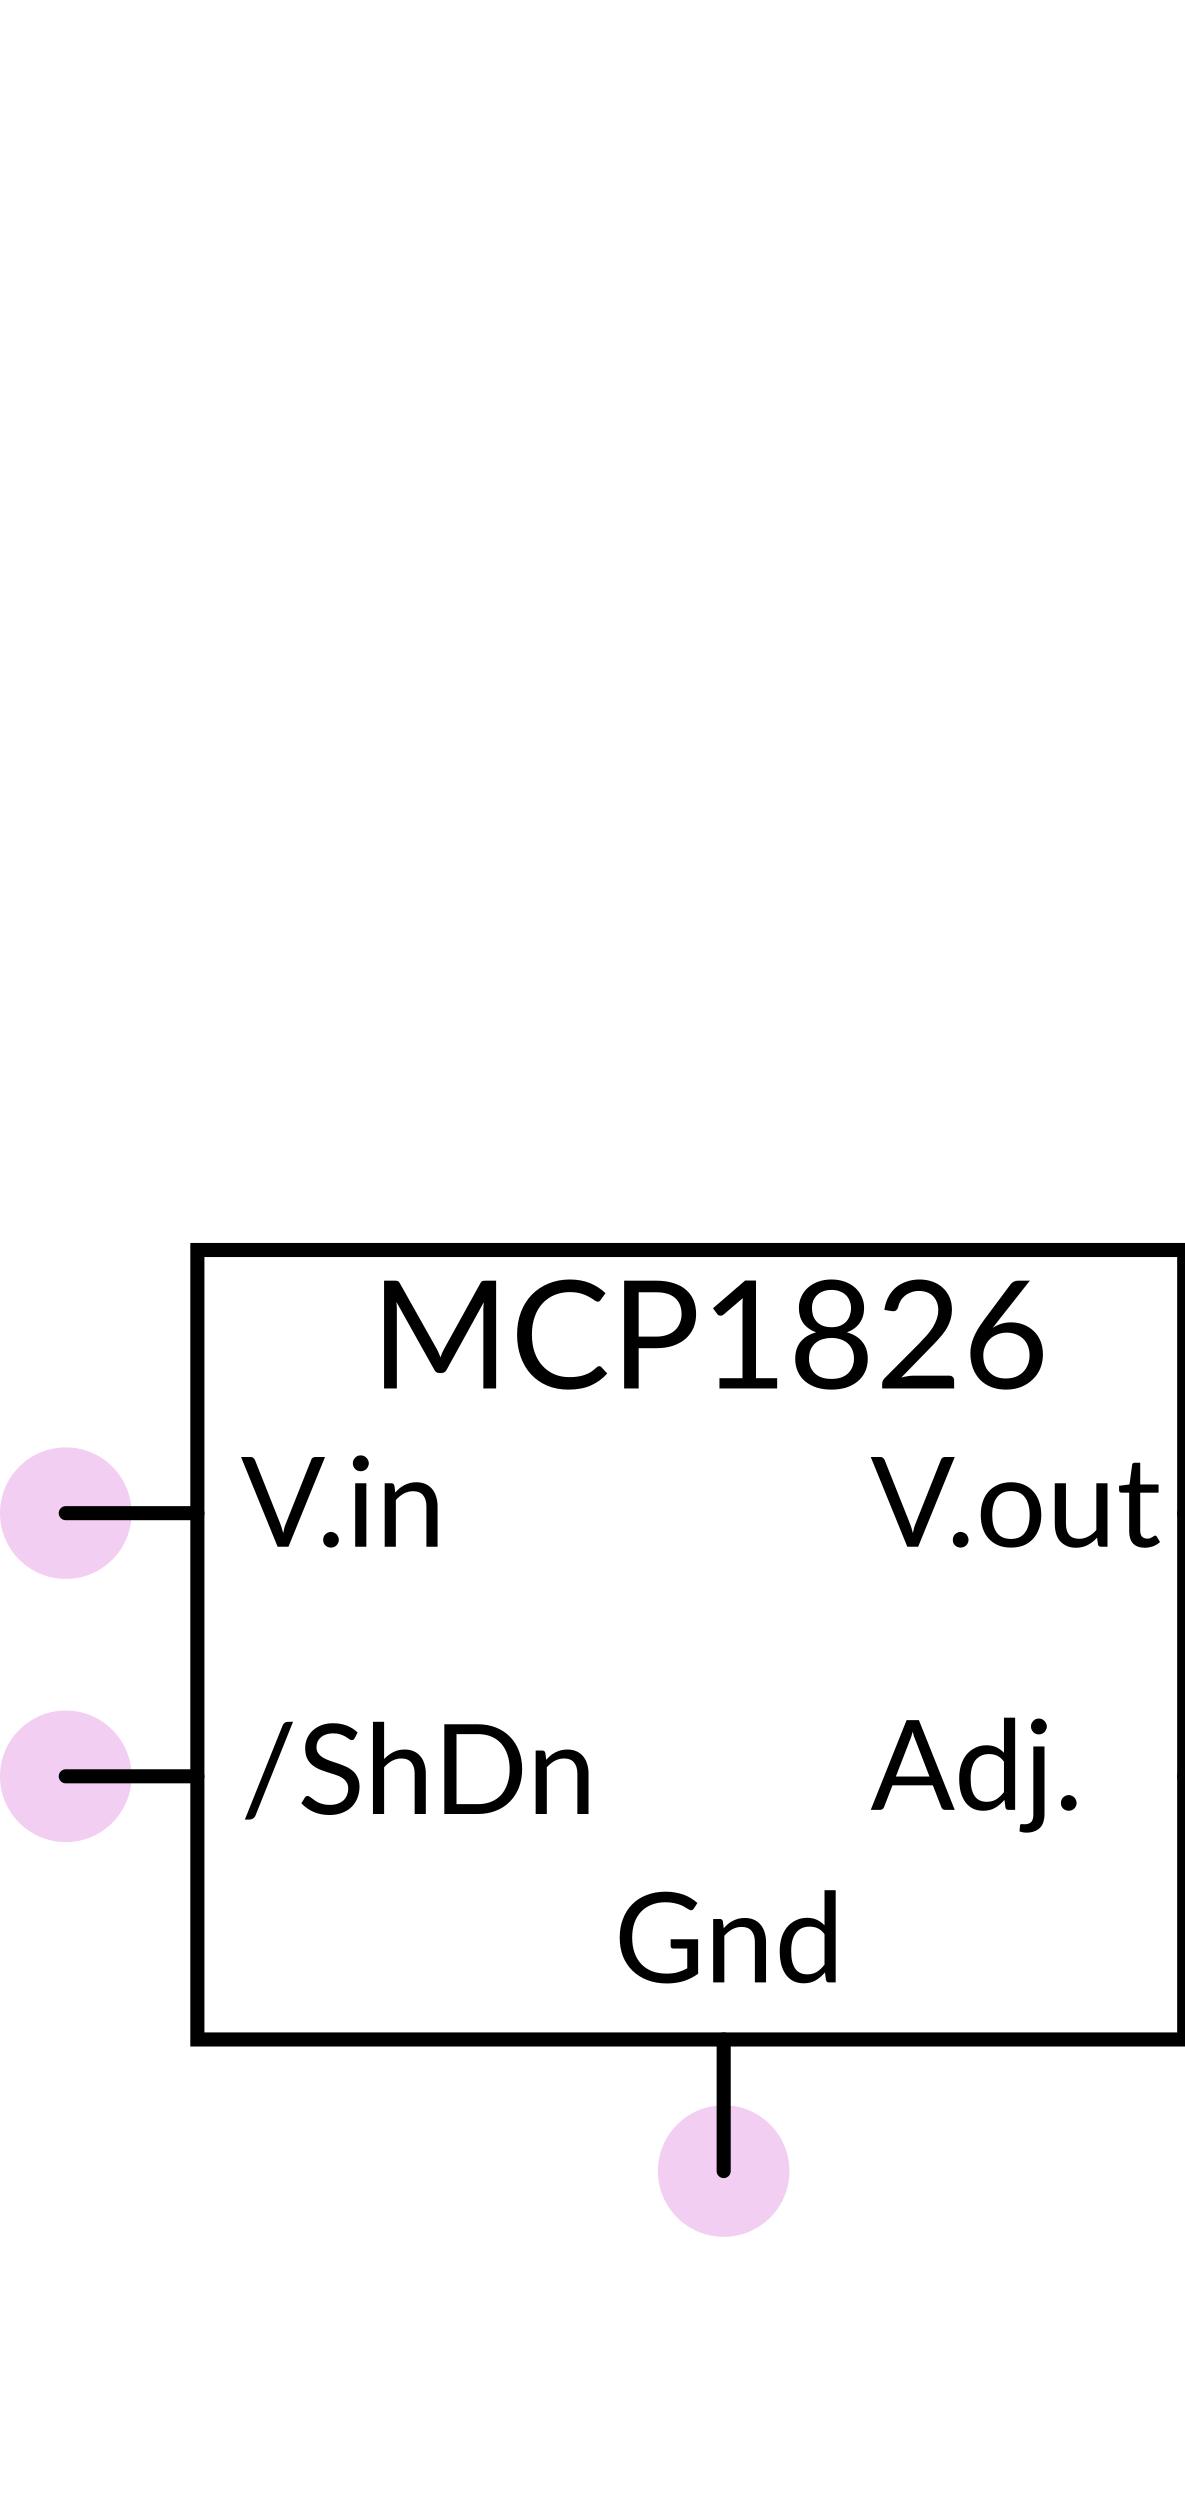
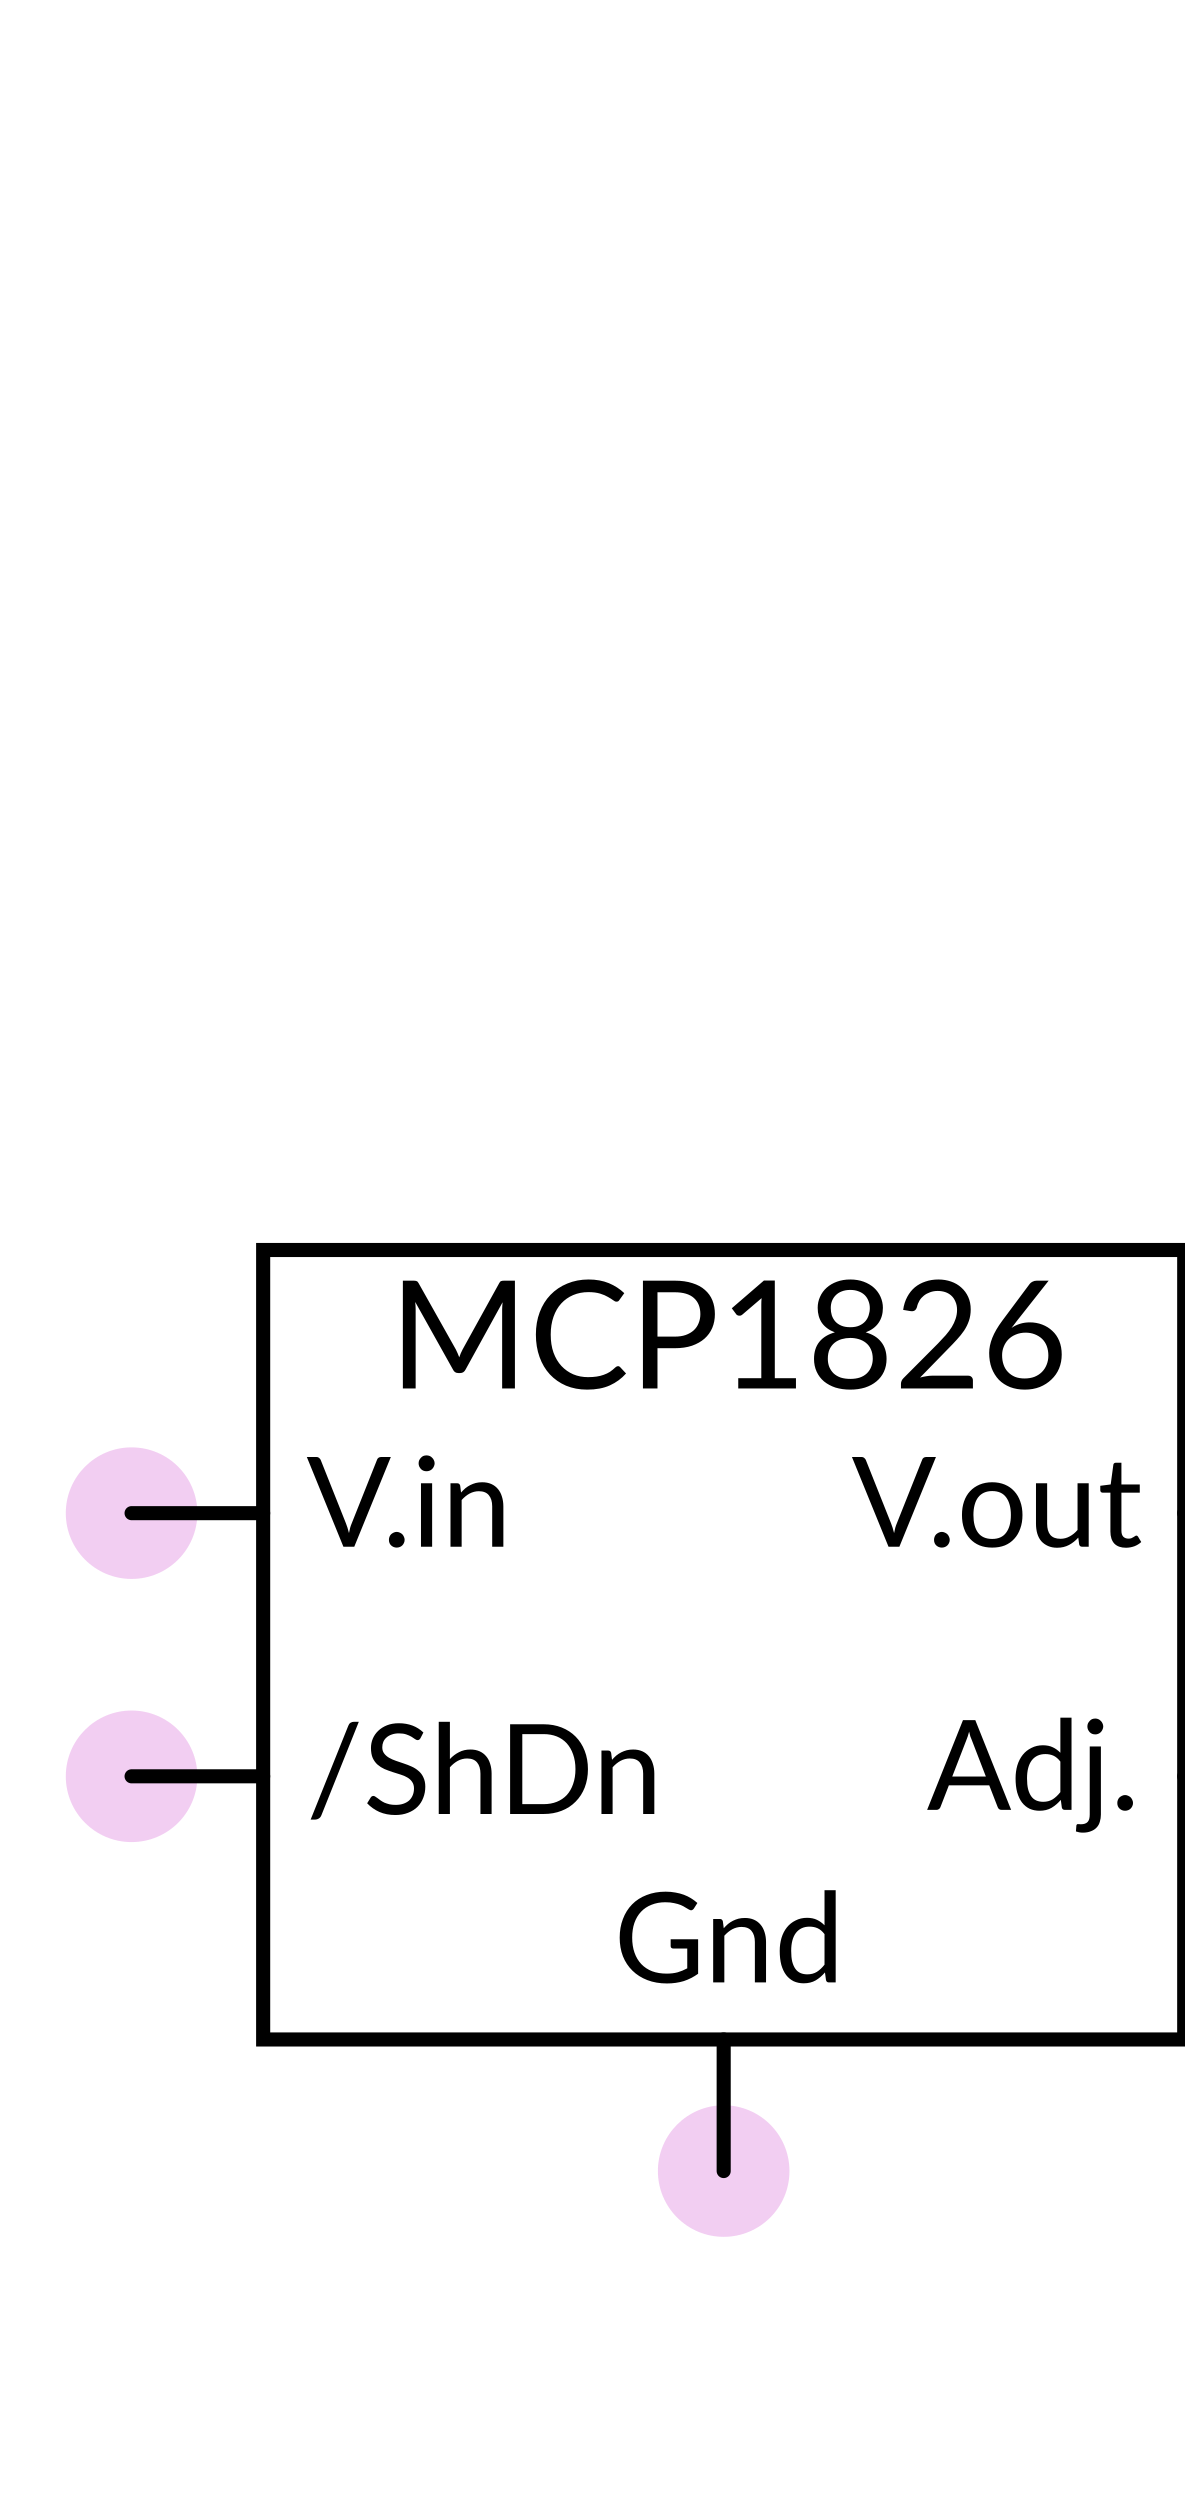
<svg xmlns="http://www.w3.org/2000/svg" width="126" height="266" viewBox="0 0 126 266" version="1.1" id="svg852">
  <defs id="defs846" />
  <g id="layer1" transform="translate(-1139.857,-449.9482)">
-     <g id="g1454" style="">
-       <circle r="7" cy="610.948" cx="1146.857" id="path3052" style="color:#000000;clip-rule:nonzero;display:inline;overflow:visible;visibility:visible;opacity:1;isolation:auto;color-interpolation:sRGB;color-interpolation-filters:linearRGB;fill:#e497e4;fill-opacity:0.471;fill-rule:nonzero;stroke:none;stroke-width:2.5;stroke-linecap:round;stroke-linejoin:miter;stroke-miterlimit:4;stroke-dasharray:none;stroke-dashoffset:0;stroke-opacity:1;marker:none;color-rendering:auto;image-rendering:auto;shape-rendering:auto;text-rendering:auto;enable-background:accumulate" />
-       <circle r="7" cy="638.948" cx="1146.857" id="path3052-31" style="color:#000000;clip-rule:nonzero;display:inline;overflow:visible;visibility:visible;opacity:1;isolation:auto;color-interpolation:sRGB;color-interpolation-filters:linearRGB;fill:#e497e4;fill-opacity:0.471;fill-rule:nonzero;stroke:none;stroke-width:2.5;stroke-linecap:round;stroke-linejoin:miter;stroke-miterlimit:4;stroke-dasharray:none;stroke-dashoffset:0;stroke-opacity:1;marker:none;color-rendering:auto;image-rendering:auto;shape-rendering:auto;text-rendering:auto;enable-background:accumulate" />
-       <circle r="7" cy="638.948" cx="1279.857" id="path3052-7-4" style="color:#000000;clip-rule:nonzero;display:inline;overflow:visible;visibility:visible;opacity:1;isolation:auto;color-interpolation:sRGB;color-interpolation-filters:linearRGB;fill:#e497e4;fill-opacity:0.471;fill-rule:nonzero;stroke:none;stroke-width:2.5;stroke-linecap:round;stroke-linejoin:miter;stroke-miterlimit:4;stroke-dasharray:none;stroke-dashoffset:0;stroke-opacity:1;marker:none;color-rendering:auto;image-rendering:auto;shape-rendering:auto;text-rendering:auto;enable-background:accumulate" />
-       <circle r="7" cy="610.948" cx="1279.857" id="path3052-7-7" style="color:#000000;clip-rule:nonzero;display:inline;overflow:visible;visibility:visible;opacity:1;isolation:auto;color-interpolation:sRGB;color-interpolation-filters:linearRGB;fill:#e497e4;fill-opacity:0.471;fill-rule:nonzero;stroke:none;stroke-width:2.5;stroke-linecap:round;stroke-linejoin:miter;stroke-miterlimit:4;stroke-dasharray:none;stroke-dashoffset:0;stroke-opacity:1;marker:none;color-rendering:auto;image-rendering:auto;shape-rendering:auto;text-rendering:auto;enable-background:accumulate" />
-       <flowRoot xml:space="preserve" id="flowRoot1193" style="font-style:normal;font-variant:normal;font-weight:normal;font-stretch:normal;font-size:10.667px;line-height:125%;font-family:Lato;-inkscape-font-specification:'Lato, Normal';font-variant-ligatures:normal;font-variant-caps:normal;font-variant-numeric:normal;font-feature-settings:normal;text-align:start;letter-spacing:0px;word-spacing:0px;writing-mode:lr-tb;text-anchor:start;fill:#000000;fill-opacity:1;stroke:none;stroke-width:1px;stroke-linecap:butt;stroke-linejoin:miter;stroke-opacity:1">
-         <flowRegion id="flowRegion1195" style="">
-           <rect id="rect1197" width="77" height="28" x="-14" y="125" style="" />
-         </flowRegion>
-         <flowPara id="flowPara1199" />
-       </flowRoot>
-       <circle r="7" cy="-1216.857" cx="680.948" id="path3052-7-7-8-45" style="color:#000000;clip-rule:nonzero;display:inline;overflow:visible;visibility:visible;opacity:1;isolation:auto;color-interpolation:sRGB;color-interpolation-filters:linearRGB;fill:#e497e4;fill-opacity:0.471;fill-rule:nonzero;stroke:none;stroke-width:2.5;stroke-linecap:round;stroke-linejoin:miter;stroke-miterlimit:4;stroke-dasharray:none;stroke-dashoffset:0;stroke-opacity:1;marker:none;color-rendering:auto;image-rendering:auto;shape-rendering:auto;text-rendering:auto;enable-background:accumulate" transform="rotate(90)" />
-       <g id="g1262" style="">
-         <rect style="opacity:1;fill:none;fill-opacity:1;fill-rule:nonzero;stroke:#000000;stroke-width:1.5;stroke-linecap:square;stroke-linejoin:miter;stroke-miterlimit:4;stroke-dasharray:none;stroke-dashoffset:0;stroke-opacity:1" id="rect6721" width="105" height="84" x="1160.857" y="582.948" rx="0" ry="0" />
-         <path style="opacity:1;fill:none;fill-opacity:1;fill-rule:nonzero;stroke:#000000;stroke-width:1.5;stroke-linecap:round;stroke-linejoin:miter;stroke-miterlimit:4;stroke-dasharray:none;stroke-dashoffset:0;stroke-opacity:1" d="m 1160.857,610.948 -14,-1e-5" id="path6723" />
-         <text id="text893" y="614.521" x="1165.456" style="font-style:normal;font-variant:normal;font-weight:normal;font-stretch:normal;font-size:13.333px;line-height:125%;font-family:Lato;-inkscape-font-specification:Lato;font-variant-ligatures:normal;font-variant-caps:normal;font-variant-numeric:normal;font-feature-settings:normal;text-align:start;letter-spacing:0px;word-spacing:0px;writing-mode:lr-tb;text-anchor:start;fill:#000000;fill-opacity:1;stroke:none;stroke-width:1px;stroke-linecap:butt;stroke-linejoin:miter;stroke-opacity:1" xml:space="preserve">
-           <tspan y="614.521" x="1165.456" id="tspan891">V.in</tspan>
-         </text>
-         <text id="text893-7" y="642.956" x="1165.456" style="font-style:normal;font-variant:normal;font-weight:normal;font-stretch:normal;font-size:13.333px;line-height:125%;font-family:Lato;-inkscape-font-specification:Lato;font-variant-ligatures:normal;font-variant-caps:normal;font-variant-numeric:normal;font-feature-settings:normal;text-align:start;letter-spacing:0px;word-spacing:0px;writing-mode:lr-tb;text-anchor:start;fill:#000000;fill-opacity:1;stroke:none;stroke-width:1px;stroke-linecap:butt;stroke-linejoin:miter;stroke-opacity:1" xml:space="preserve">
-           <tspan y="642.956" x="1165.456" id="tspan891-5">/ShDn</tspan>
-         </text>
-         <path style="opacity:1;fill:none;fill-opacity:1;fill-rule:nonzero;stroke:#000000;stroke-width:1.5;stroke-linecap:round;stroke-linejoin:miter;stroke-miterlimit:4;stroke-dasharray:none;stroke-dashoffset:0;stroke-opacity:1" d="m 1160.857,638.948 -14,-10e-6" id="path6723-0" />
-         <path style="opacity:1;fill:none;fill-opacity:1;fill-rule:nonzero;stroke:#000000;stroke-width:1.5;stroke-linecap:round;stroke-linejoin:miter;stroke-miterlimit:4;stroke-dasharray:none;stroke-dashoffset:0;stroke-opacity:1" d="m 1279.857,638.948 -14,-10e-6" id="path6723-3-3" />
-         <text id="text893-6-7" y="642.521" x="1232.456" style="font-style:normal;font-variant:normal;font-weight:normal;font-stretch:normal;font-size:13.333px;line-height:125%;font-family:Lato;-inkscape-font-specification:Lato;font-variant-ligatures:normal;font-variant-caps:normal;font-variant-numeric:normal;font-feature-settings:normal;text-align:start;letter-spacing:0px;word-spacing:0px;writing-mode:lr-tb;text-anchor:start;fill:#000000;fill-opacity:1;stroke:none;stroke-width:1px;stroke-linecap:butt;stroke-linejoin:miter;stroke-opacity:1" xml:space="preserve">
-           <tspan y="642.521" x="1232.456" id="tspan891-67-9">Adj.</tspan>
-         </text>
-         <path style="opacity:1;fill:none;fill-opacity:1;fill-rule:nonzero;stroke:#000000;stroke-width:1.5;stroke-linecap:round;stroke-linejoin:miter;stroke-miterlimit:4;stroke-dasharray:none;stroke-dashoffset:0;stroke-opacity:1" d="m 1279.857,610.948 -14,-10e-6" id="path6723-3-0" />
-         <text id="text893-6-6" y="614.521" x="1232.456" style="font-style:normal;font-variant:normal;font-weight:normal;font-stretch:normal;font-size:13.333px;line-height:125%;font-family:Lato;-inkscape-font-specification:Lato;font-variant-ligatures:normal;font-variant-caps:normal;font-variant-numeric:normal;font-feature-settings:normal;text-align:start;letter-spacing:0px;word-spacing:0px;writing-mode:lr-tb;text-anchor:start;fill:#000000;fill-opacity:1;stroke:none;stroke-width:1px;stroke-linecap:butt;stroke-linejoin:miter;stroke-opacity:1" xml:space="preserve">
-           <tspan y="614.521" x="1232.456" id="tspan891-67-0">V.out</tspan>
-         </text>
-         <text id="text893-6-7-0" y="660.878" x="1205.167" style="font-style:normal;font-variant:normal;font-weight:normal;font-stretch:normal;font-size:13.333px;line-height:125%;font-family:Lato;-inkscape-font-specification:Lato;font-variant-ligatures:normal;font-variant-caps:normal;font-variant-numeric:normal;font-feature-settings:normal;text-align:start;letter-spacing:0px;word-spacing:0px;writing-mode:lr-tb;text-anchor:start;fill:#000000;fill-opacity:1;stroke:none;stroke-width:1px;stroke-linecap:butt;stroke-linejoin:miter;stroke-opacity:1" xml:space="preserve">
-           <tspan y="660.878" x="1205.167" id="tspan891-67-9-7">Gnd</tspan>
-         </text>
-         <path style="opacity:1;fill:none;fill-opacity:1;fill-rule:nonzero;stroke:#000000;stroke-width:1.5;stroke-linecap:round;stroke-linejoin:miter;stroke-miterlimit:4;stroke-dasharray:none;stroke-dashoffset:0;stroke-opacity:1" d="m 1216.857,680.948 v -14" id="path6723-3-0-9-5" />
-         <text xml:space="preserve" style="font-style:normal;font-variant:normal;font-weight:normal;font-stretch:normal;font-size:16px;line-height:125%;font-family:Lato;-inkscape-font-specification:'Lato, Normal';font-variant-ligatures:normal;font-variant-caps:normal;font-variant-numeric:normal;font-feature-settings:normal;text-align:start;letter-spacing:0px;word-spacing:0px;writing-mode:lr-tb;text-anchor:start;fill:#000000;fill-opacity:1;stroke:none;stroke-width:1px;stroke-linecap:butt;stroke-linejoin:miter;stroke-opacity:1" x="1179.255" y="597.68" id="text1521">
-           <tspan id="tspan1519" x="1179.255" y="597.68">MCP1826</tspan>
-         </text>
-       </g>
+     <circle style="color:#000000;clip-rule:nonzero;display:inline;overflow:visible;visibility:visible;opacity:1;isolation:auto;color-interpolation:sRGB;color-interpolation-filters:linearRGB;fill:#e497e4;fill-opacity:0.471;fill-rule:nonzero;stroke:none;stroke-width:2.5;stroke-linecap:round;stroke-linejoin:miter;stroke-miterlimit:4;stroke-dasharray:none;stroke-dashoffset:0;stroke-opacity:1;marker:none;color-rendering:auto;image-rendering:auto;shape-rendering:auto;text-rendering:auto;enable-background:accumulate" id="path3052" cx="1153.857" cy="610.948" r="7" />
+     <circle style="color:#000000;clip-rule:nonzero;display:inline;overflow:visible;visibility:visible;opacity:1;isolation:auto;color-interpolation:sRGB;color-interpolation-filters:linearRGB;fill:#e497e4;fill-opacity:0.471;fill-rule:nonzero;stroke:none;stroke-width:2.5;stroke-linecap:round;stroke-linejoin:miter;stroke-miterlimit:4;stroke-dasharray:none;stroke-dashoffset:0;stroke-opacity:1;marker:none;color-rendering:auto;image-rendering:auto;shape-rendering:auto;text-rendering:auto;enable-background:accumulate" id="path3052-31" cx="1153.857" cy="638.948" r="7" />
+     <circle style="color:#000000;clip-rule:nonzero;display:inline;overflow:visible;visibility:visible;opacity:1;isolation:auto;color-interpolation:sRGB;color-interpolation-filters:linearRGB;fill:#e497e4;fill-opacity:0.471;fill-rule:nonzero;stroke:none;stroke-width:2.5;stroke-linecap:round;stroke-linejoin:miter;stroke-miterlimit:4;stroke-dasharray:none;stroke-dashoffset:0;stroke-opacity:1;marker:none;color-rendering:auto;image-rendering:auto;shape-rendering:auto;text-rendering:auto;enable-background:accumulate" id="path3052-7-4" cx="1279.857" cy="638.948" r="7" />
+     <circle style="color:#000000;clip-rule:nonzero;display:inline;overflow:visible;visibility:visible;opacity:1;isolation:auto;color-interpolation:sRGB;color-interpolation-filters:linearRGB;fill:#e497e4;fill-opacity:0.471;fill-rule:nonzero;stroke:none;stroke-width:2.5;stroke-linecap:round;stroke-linejoin:miter;stroke-miterlimit:4;stroke-dasharray:none;stroke-dashoffset:0;stroke-opacity:1;marker:none;color-rendering:auto;image-rendering:auto;shape-rendering:auto;text-rendering:auto;enable-background:accumulate" id="path3052-7-7" cx="1279.857" cy="610.948" r="7" />
+     <flowRoot style="font-style:normal;font-variant:normal;font-weight:normal;font-stretch:normal;font-size:10.667px;line-height:125%;font-family:Lato;-inkscape-font-specification:'Lato, Normal';font-variant-ligatures:normal;font-variant-caps:normal;font-variant-numeric:normal;font-feature-settings:normal;text-align:start;letter-spacing:0px;word-spacing:0px;writing-mode:lr-tb;text-anchor:start;fill:#000000;fill-opacity:1;stroke:none;stroke-width:1px;stroke-linecap:butt;stroke-linejoin:miter;stroke-opacity:1" id="flowRoot1193" xml:space="preserve">
+       <flowRegion id="flowRegion1195">
+         <rect y="125" x="-14" height="28" width="77" id="rect1197" />
+       </flowRegion>
+       <flowPara id="flowPara1199" />
+     </flowRoot>
+     <circle transform="rotate(90)" style="color:#000000;clip-rule:nonzero;display:inline;overflow:visible;visibility:visible;opacity:1;isolation:auto;color-interpolation:sRGB;color-interpolation-filters:linearRGB;fill:#e497e4;fill-opacity:0.471;fill-rule:nonzero;stroke:none;stroke-width:2.5;stroke-linecap:round;stroke-linejoin:miter;stroke-miterlimit:4;stroke-dasharray:none;stroke-dashoffset:0;stroke-opacity:1;marker:none;color-rendering:auto;image-rendering:auto;shape-rendering:auto;text-rendering:auto;enable-background:accumulate" id="path3052-7-7-8-45" cx="680.948" cy="-1216.857" r="7" />
+     <g id="g1262">
+       <rect ry="0" rx="0" y="582.948" x="1167.857" height="84" width="98" id="rect6721" style="opacity:1;fill:none;fill-opacity:1;fill-rule:nonzero;stroke:#000000;stroke-width:1.5;stroke-linecap:square;stroke-linejoin:miter;stroke-miterlimit:4;stroke-dasharray:none;stroke-dashoffset:0;stroke-opacity:1" />
+       <path id="path6723" d="m 1167.857,610.948 -14,-10e-6" style="opacity:1;fill:none;fill-opacity:1;fill-rule:nonzero;stroke:#000000;stroke-width:1.5;stroke-linecap:round;stroke-linejoin:miter;stroke-miterlimit:4;stroke-dasharray:none;stroke-dashoffset:0;stroke-opacity:1" />
+       <text xml:space="preserve" style="font-style:normal;font-variant:normal;font-weight:normal;font-stretch:normal;font-size:13.333px;line-height:125%;font-family:Lato;-inkscape-font-specification:Lato;font-variant-ligatures:normal;font-variant-caps:normal;font-variant-numeric:normal;font-feature-settings:normal;text-align:start;letter-spacing:0px;word-spacing:0px;writing-mode:lr-tb;text-anchor:start;fill:#000000;fill-opacity:1;stroke:none;stroke-width:1px;stroke-linecap:butt;stroke-linejoin:miter;stroke-opacity:1" x="1172.456" y="614.521" id="text893">
+         <tspan id="tspan891" x="1172.456" y="614.521">V.in</tspan>
+       </text>
+       <text xml:space="preserve" style="font-style:normal;font-variant:normal;font-weight:normal;font-stretch:normal;font-size:13.333px;line-height:125%;font-family:Lato;-inkscape-font-specification:Lato;font-variant-ligatures:normal;font-variant-caps:normal;font-variant-numeric:normal;font-feature-settings:normal;text-align:start;letter-spacing:0px;word-spacing:0px;writing-mode:lr-tb;text-anchor:start;fill:#000000;fill-opacity:1;stroke:none;stroke-width:1px;stroke-linecap:butt;stroke-linejoin:miter;stroke-opacity:1" x="1172.456" y="642.956" id="text893-7">
+         <tspan id="tspan891-5" x="1172.456" y="642.956">/ShDn</tspan>
+       </text>
+       <path id="path6723-0" d="m 1167.857,638.948 -14,-10e-6" style="opacity:1;fill:none;fill-opacity:1;fill-rule:nonzero;stroke:#000000;stroke-width:1.5;stroke-linecap:round;stroke-linejoin:miter;stroke-miterlimit:4;stroke-dasharray:none;stroke-dashoffset:0;stroke-opacity:1" />
+       <path id="path6723-3-3" d="m 1279.857,638.948 -14,-10e-6" style="opacity:1;fill:none;fill-opacity:1;fill-rule:nonzero;stroke:#000000;stroke-width:1.5;stroke-linecap:round;stroke-linejoin:miter;stroke-miterlimit:4;stroke-dasharray:none;stroke-dashoffset:0;stroke-opacity:1" />
+       <text xml:space="preserve" style="font-style:normal;font-variant:normal;font-weight:normal;font-stretch:normal;font-size:13.333px;line-height:125%;font-family:Lato;-inkscape-font-specification:Lato;font-variant-ligatures:normal;font-variant-caps:normal;font-variant-numeric:normal;font-feature-settings:normal;text-align:start;letter-spacing:0px;word-spacing:0px;writing-mode:lr-tb;text-anchor:start;fill:#000000;fill-opacity:1;stroke:none;stroke-width:1px;stroke-linecap:butt;stroke-linejoin:miter;stroke-opacity:1" x="1238.456" y="642.521" id="text893-6-7">
+         <tspan id="tspan891-67-9" x="1238.456" y="642.521">Adj.</tspan>
+       </text>
+       <path id="path6723-3-0" d="m 1279.857,610.948 -14,-10e-6" style="opacity:1;fill:none;fill-opacity:1;fill-rule:nonzero;stroke:#000000;stroke-width:1.5;stroke-linecap:round;stroke-linejoin:miter;stroke-miterlimit:4;stroke-dasharray:none;stroke-dashoffset:0;stroke-opacity:1" />
+       <text xml:space="preserve" style="font-style:normal;font-variant:normal;font-weight:normal;font-stretch:normal;font-size:13.333px;line-height:125%;font-family:Lato;-inkscape-font-specification:Lato;font-variant-ligatures:normal;font-variant-caps:normal;font-variant-numeric:normal;font-feature-settings:normal;text-align:start;letter-spacing:0px;word-spacing:0px;writing-mode:lr-tb;text-anchor:start;fill:#000000;fill-opacity:1;stroke:none;stroke-width:1px;stroke-linecap:butt;stroke-linejoin:miter;stroke-opacity:1" x="1230.456" y="614.521" id="text893-6-6">
+         <tspan id="tspan891-67-0" x="1230.456" y="614.521">V.out</tspan>
+       </text>
+       <text xml:space="preserve" style="font-style:normal;font-variant:normal;font-weight:normal;font-stretch:normal;font-size:13.333px;line-height:125%;font-family:Lato;-inkscape-font-specification:Lato;font-variant-ligatures:normal;font-variant-caps:normal;font-variant-numeric:normal;font-feature-settings:normal;text-align:start;letter-spacing:0px;word-spacing:0px;writing-mode:lr-tb;text-anchor:start;fill:#000000;fill-opacity:1;stroke:none;stroke-width:1px;stroke-linecap:butt;stroke-linejoin:miter;stroke-opacity:1" x="1205.167" y="660.878" id="text893-6-7-0">
+         <tspan id="tspan891-67-9-7" x="1205.167" y="660.878">Gnd</tspan>
+       </text>
+       <path id="path6723-3-0-9-5" d="m 1216.857,680.948 v -14" style="opacity:1;fill:none;fill-opacity:1;fill-rule:nonzero;stroke:#000000;stroke-width:1.5;stroke-linecap:round;stroke-linejoin:miter;stroke-miterlimit:4;stroke-dasharray:none;stroke-dashoffset:0;stroke-opacity:1" />
+       <text id="text1521" y="597.68" x="1181.255" style="font-style:normal;font-variant:normal;font-weight:normal;font-stretch:normal;font-size:16px;line-height:125%;font-family:Lato;-inkscape-font-specification:'Lato, Normal';font-variant-ligatures:normal;font-variant-caps:normal;font-variant-numeric:normal;font-feature-settings:normal;text-align:start;letter-spacing:0px;word-spacing:0px;writing-mode:lr-tb;text-anchor:start;fill:#000000;fill-opacity:1;stroke:none;stroke-width:1px;stroke-linecap:butt;stroke-linejoin:miter;stroke-opacity:1" xml:space="preserve">
+         <tspan y="597.68" x="1181.255" id="tspan1519">MCP1826</tspan>
+       </text>
    </g>
  </g>
</svg>
